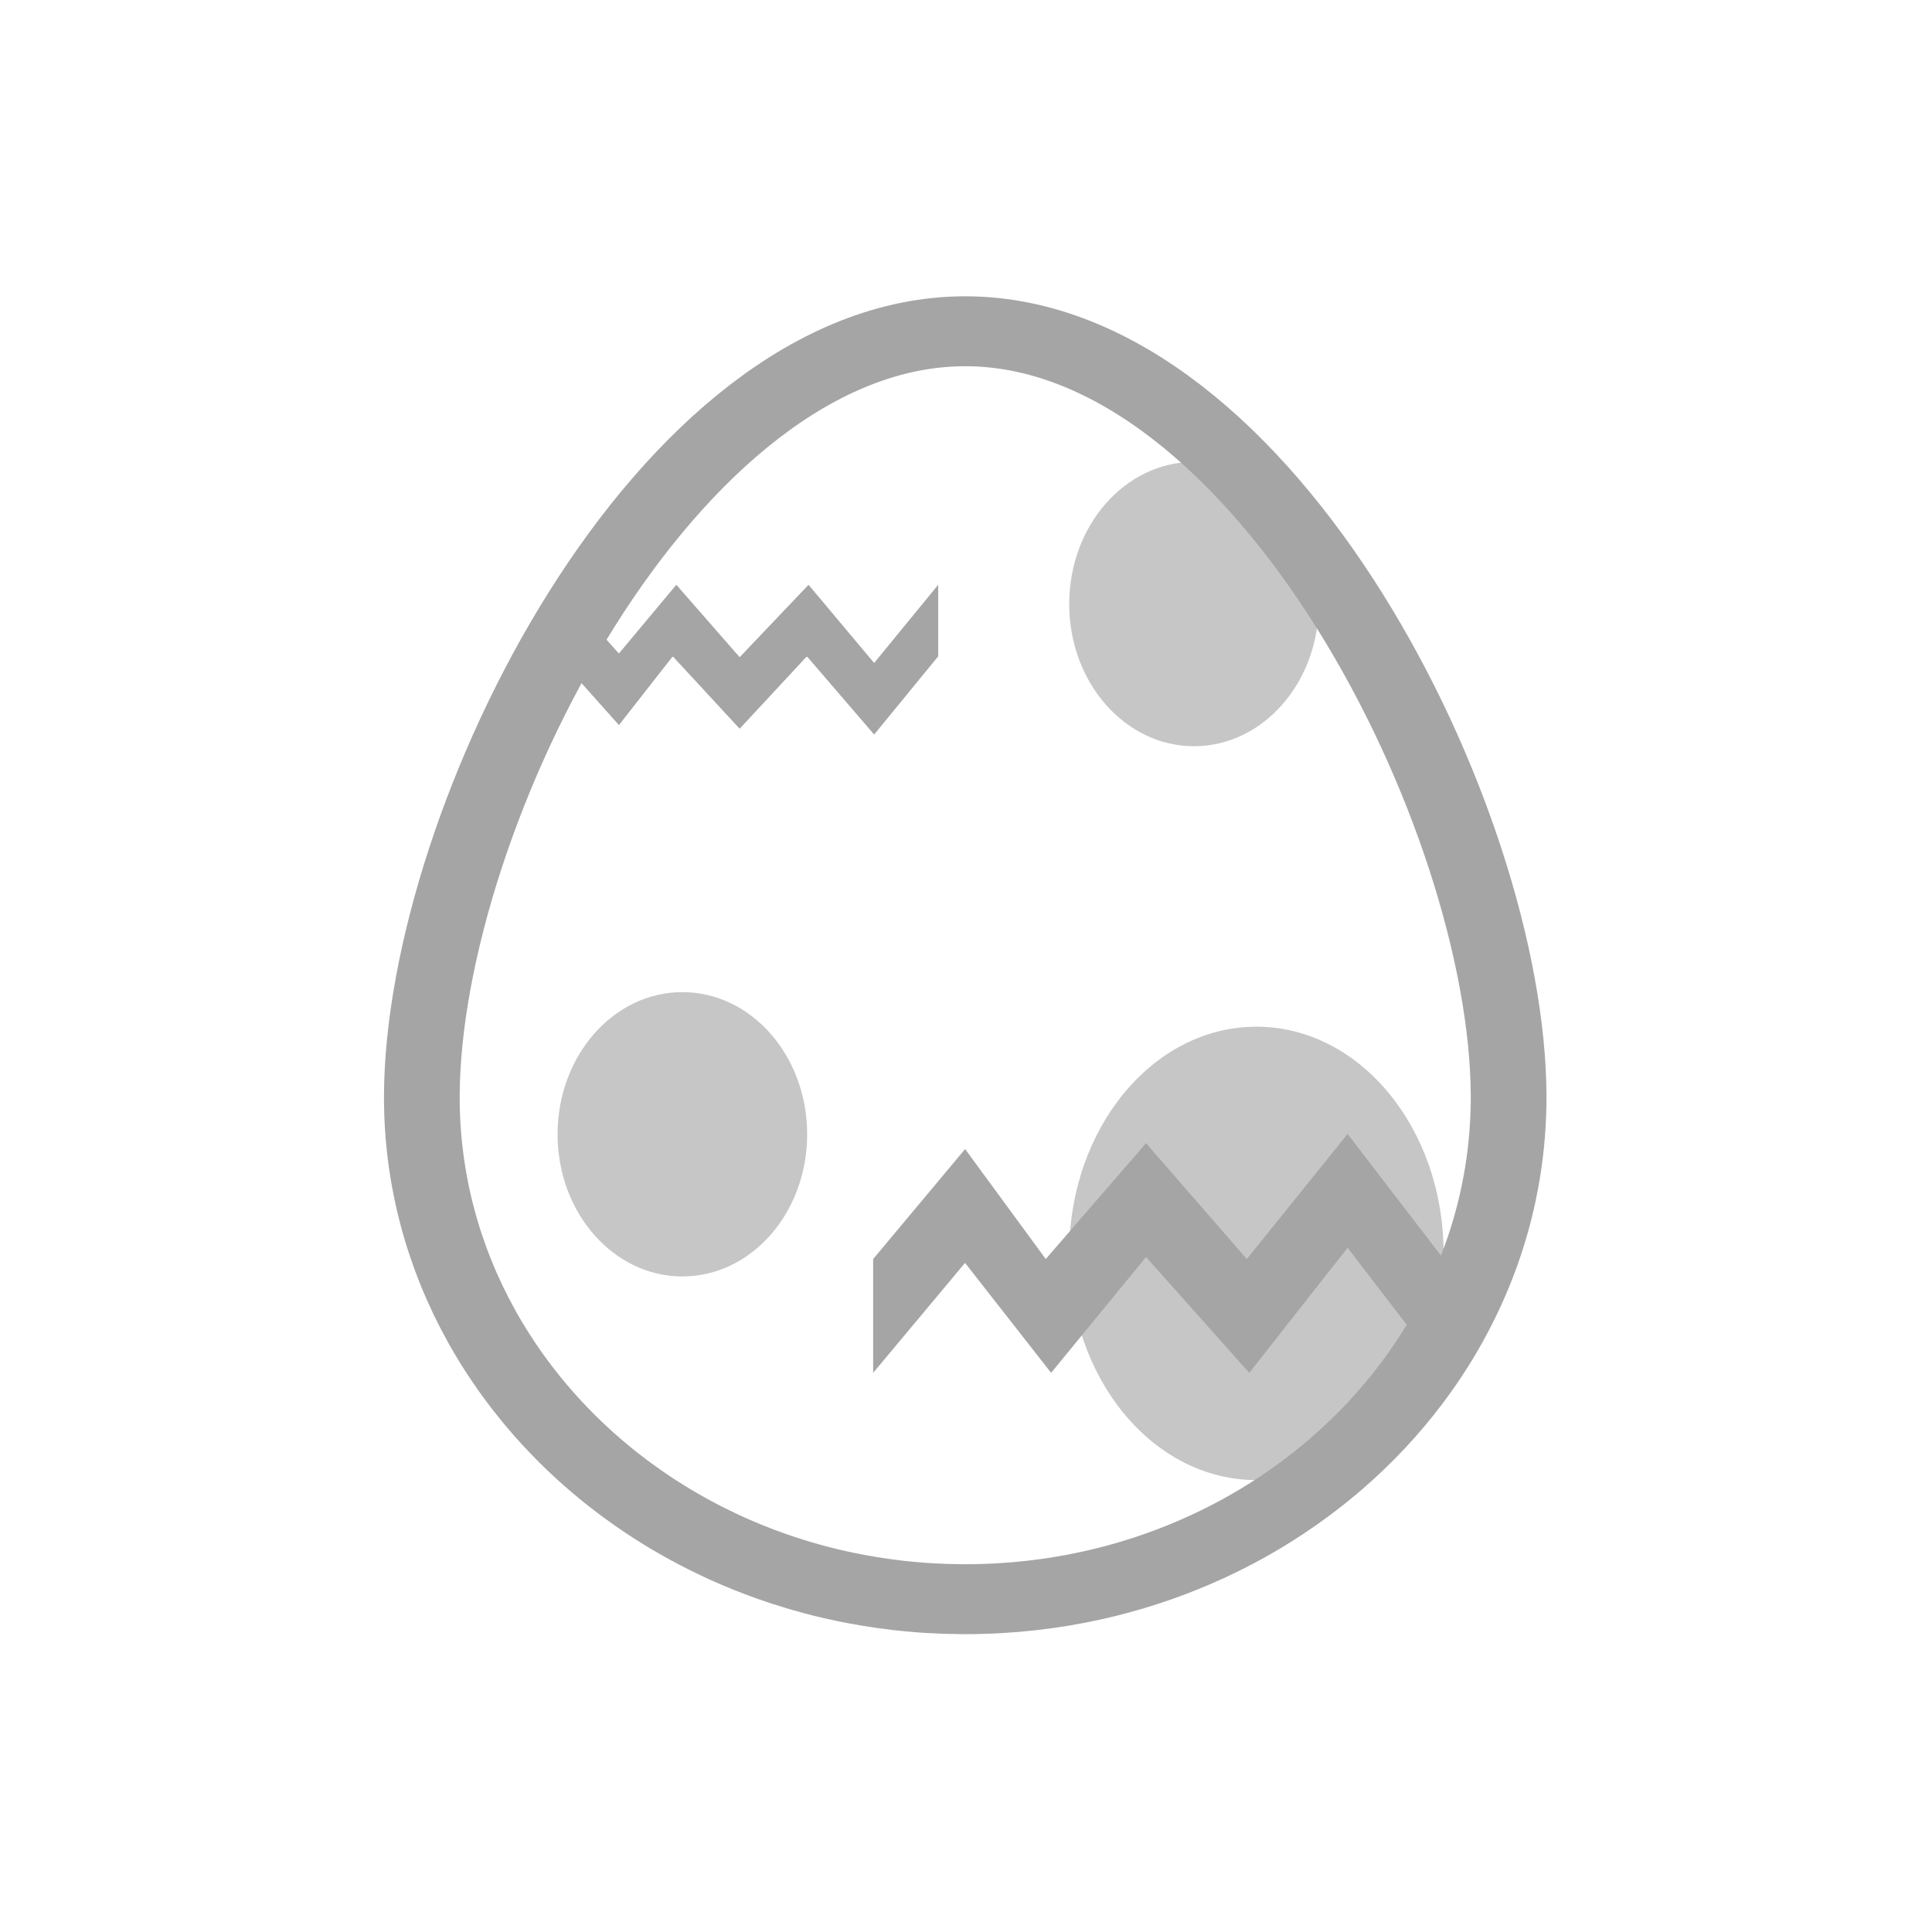
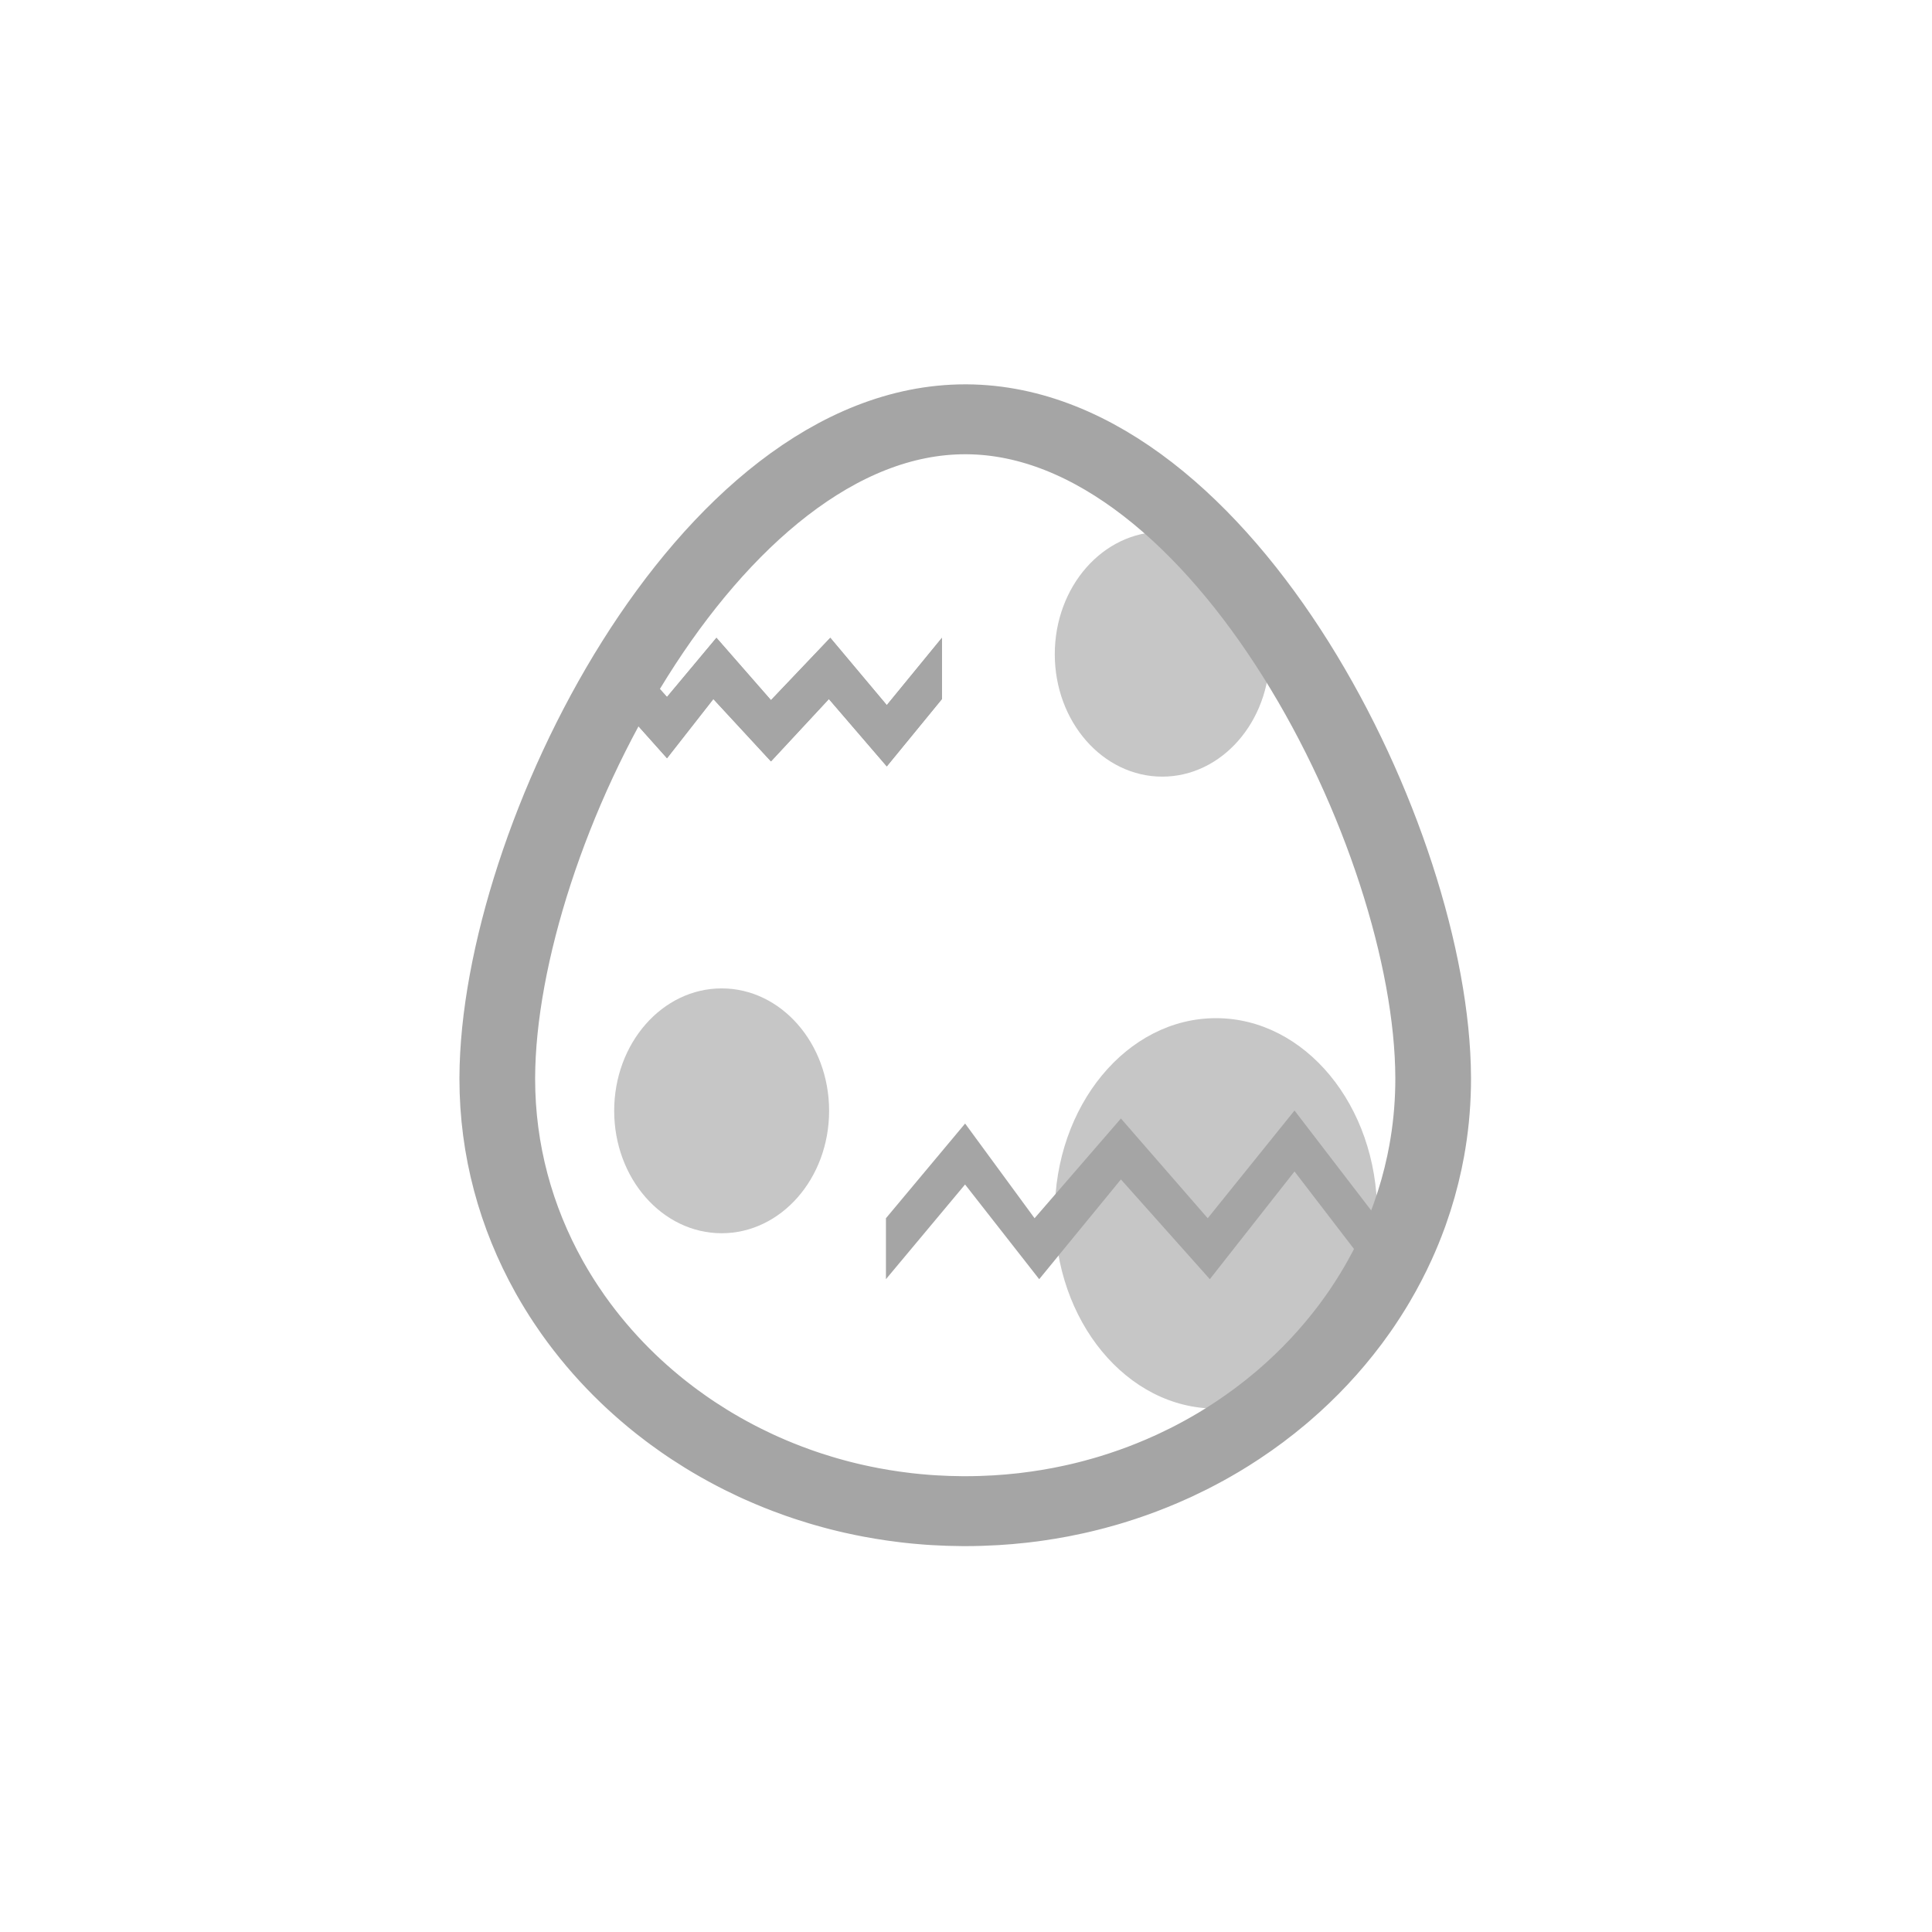
<svg xmlns="http://www.w3.org/2000/svg" width="100%" height="100%" viewBox="0 0 417 417" version="1.1" xml:space="preserve" style="fill-rule:evenodd;clip-rule:evenodd;stroke-linecap:round;stroke-linejoin:round;stroke-miterlimit:1.5;">
-   <g transform="matrix(0.965098,0,0,0.89144,12.4184,23.8052)">
-     <g transform="matrix(1.16286,0,0,1.25166,-6.77913,-65.6072)">
-       <ellipse cx="126" cy="250.5" rx="24" ry="27.5" style="fill:rgb(198,198,198);" />
+   <g transform="matrix(0.861145,0,0,0.861145,28.9281,28.9281)">
+     <g transform="matrix(0.965098,0,0,0.89144,12.4184,23.8052)">
+       <g transform="matrix(1.16286,0,0,1.25166,-6.77913,-65.6072)">
+         <ellipse cx="126" cy="250.5" rx="24" ry="27.5" style="fill:rgb(198,198,198);" />
+       </g>
+       <g transform="matrix(1.16286,0,0,1.25166,107.646,-193.986)">
+         <ellipse cx="126" cy="250.5" rx="24" ry="27.5" style="fill:rgb(198,198,198);" />
+       </g>
+       <g transform="matrix(1.74428,0,0,1.99588,48.3402,-223.197)">
+         <ellipse cx="126" cy="250.5" rx="24" ry="27.5" style="fill:rgb(198,198,198);" />
+       </g>
+       <g transform="matrix(0.930284,0,0,0.930284,16.9431,23.734)">
+         <path d="M199.156,361.997C196.524,361.981 193.911,361.886 191.322,361.715C190.866,361.685 190.411,361.653 189.955,361.619L189.127,361.553C188.303,361.485 187.48,361.409 186.651,361.325L185.829,361.239C185.279,361.179 184.731,361.117 184.189,361.051L183.372,360.95C182.241,360.806 181.114,360.647 179.991,360.474C177.9,360.152 175.825,359.78 173.764,359.36C172.145,359.029 170.536,358.668 168.937,358.278L168.152,358.083C167.823,358.001 167.494,357.917 167.165,357.831L166.587,357.68C166.327,357.611 166.067,357.541 165.808,357.472L165.03,357.259C164.771,357.186 164.513,357.113 164.254,357.041L163.513,356.828C162.73,356.6 161.95,356.365 161.171,356.123C160.656,355.962 160.141,355.799 159.635,355.634C158.588,355.294 157.546,354.94 156.51,354.574L155.854,354.34L155.407,354.178C154.805,353.959 154.205,353.736 153.607,353.509L152.862,353.223C149.639,351.974 146.477,350.6 143.386,349.11L142.673,348.764C142.434,348.647 142.196,348.529 141.963,348.413L141.255,348.058C140.142,347.497 139.039,346.919 137.949,346.329C135.103,344.789 132.321,343.146 129.611,341.408L128.949,340.981C128.508,340.694 128.069,340.405 127.635,340.115C126.525,339.375 125.428,338.618 124.337,337.841L123.759,337.428C123.547,337.274 123.335,337.12 123.123,336.967L122.49,336.502C122.28,336.346 122.07,336.19 121.86,336.033L121.343,335.644C120.513,335.017 119.691,334.38 118.874,333.731L118.753,333.636L118.69,333.586C118.303,333.277 117.917,332.966 117.531,332.651C116.787,332.045 116.051,331.431 115.324,330.811L115.123,330.64L114.529,330.128L113.988,329.656C113.643,329.354 113.3,329.051 112.957,328.743C112.309,328.164 111.668,327.578 111.03,326.985L110.807,326.776C109.71,325.751 108.632,324.707 107.57,323.644L107.093,323.164C106.91,322.978 106.727,322.791 106.544,322.605L105.998,322.043L105.841,321.879C105.292,321.309 104.749,320.733 104.21,320.151L103.848,319.761L103.705,319.604C102.692,318.5 101.698,317.378 100.726,316.242L100.462,315.932C98.077,313.129 95.808,310.223 93.663,307.222C92.689,305.86 91.74,304.478 90.816,303.075L90.385,302.416C89.776,301.479 89.179,300.534 88.594,299.58C87.023,297.022 85.538,294.405 84.14,291.731L84.029,291.519L83.811,291.097C74.578,273.187 69.366,252.88 69.366,231.366C69.366,231.366 69.367,230.942 69.367,230.942L69.367,230.92C69.611,158.732 128.052,32 200,32L200.422,32.001C272.182,32.508 330.39,158.878 330.633,230.92C330.634,231.062 330.634,231.214 330.634,231.366C330.634,232.108 330.628,232.849 330.615,233.588C330.504,240.248 329.893,246.787 328.82,253.165C328.626,254.314 328.418,255.457 328.194,256.6C327.16,261.877 325.807,267.041 324.159,272.064L324.021,272.485L323.8,273.143C322.796,276.117 321.687,279.044 320.478,281.916C318.802,285.904 316.932,289.791 314.883,293.565C314.624,294.042 314.363,294.517 314.095,294.995L313.708,295.683C312.846,297.203 311.954,298.704 311.035,300.181L310.884,300.424L310.465,301.091C310.324,301.312 310.183,301.533 310.042,301.755L309.638,302.381C309.058,303.274 308.467,304.16 307.869,305.033L307.423,305.681C302.047,313.434 295.853,320.579 288.97,326.985L288.395,327.518L287.94,327.934C284.137,331.4 280.129,334.644 275.937,337.645C275.027,338.297 274.109,338.937 273.183,339.565C272.477,340.043 271.766,340.515 271.051,340.981L270.389,341.408C267.959,342.966 265.475,344.447 262.94,345.844L262.247,346.223C261.09,346.852 259.923,347.464 258.745,348.058L258.037,348.413C257.02,348.919 255.995,349.412 254.96,349.892C251.373,351.56 247.699,353.069 243.946,354.412C243.009,354.747 242.067,355.071 241.12,355.386L240.358,355.636C240.104,355.718 239.849,355.8 239.595,355.882L238.932,356.09C237.989,356.385 237.041,356.669 236.087,356.943C235.641,357.071 235.194,357.197 234.745,357.32L234.192,357.472C233.933,357.541 233.673,357.611 233.413,357.68L232.631,357.884C232.37,357.951 232.109,358.017 231.848,358.083L231.155,358.255C230.863,358.327 230.57,358.397 230.276,358.467C229.225,358.717 228.169,358.954 227.11,359.178L226.314,359.344C224.229,359.771 222.127,360.148 220.009,360.474C218.887,360.647 217.76,360.805 216.628,360.95L215.811,361.051C213.423,361.34 211.016,361.564 208.591,361.721C205.746,361.906 202.884,362 200,362L199.156,361.997Z" style="fill:none;stroke:rgb(165,165,165);stroke-width:21.13px;" />
+       </g>
    </g>
-     <g transform="matrix(1.16286,0,0,1.25166,107.646,-193.986)">
-       <ellipse cx="126" cy="250.5" rx="24" ry="27.5" style="fill:rgb(198,198,198);" />
+     <g transform="matrix(0.769188,0,0,1,110.824,87.9798)">
+       <path d="M261,183.768L234.066,156.768L205.784,183.768L177.503,158.768L149.365,183.768L126.733,160.033L100.933,183.768L100.933,199.043L126.716,175.309L150.873,199.043L177.503,174.043L206.472,199.043L234.066,172.043L261,199.043L261,183.768Z" style="fill:rgb(165,165,165);" />
    </g>
-     <g transform="matrix(1.74428,0,0,1.99588,48.3402,-223.197)">
-       <ellipse cx="126" cy="250.5" rx="24" ry="27.5" style="fill:rgb(198,198,198);" />
+     <g transform="matrix(0.513224,-1.37078e-17,1.37078e-17,-0.625157,68.5461,256.502)">
+       <path d="M261,183.768L234.066,156.768L205.784,183.768L177.503,158.768L149.365,183.768L126.733,160.033L100.933,183.768L100.933,208.333L126.716,184.599L150.873,208.333L177.503,183.333L206.472,208.333L234.066,181.333L261,208.333L261,183.768Z" style="fill:rgb(165,165,165);" />
    </g>
-     <g transform="matrix(0.930284,0,0,0.930284,16.9431,23.734)">
-       <path d="M199.156,361.997C196.524,361.981 193.911,361.886 191.322,361.715C190.866,361.685 190.411,361.653 189.955,361.619L189.127,361.553C188.303,361.485 187.48,361.409 186.651,361.325L185.829,361.239C185.279,361.179 184.731,361.117 184.189,361.051L183.372,360.95C182.241,360.806 181.114,360.647 179.991,360.474C177.9,360.152 175.825,359.78 173.764,359.36C172.145,359.029 170.536,358.668 168.937,358.278L168.152,358.083C167.823,358.001 167.494,357.917 167.165,357.831L166.587,357.68C166.327,357.611 166.067,357.541 165.808,357.472L165.03,357.259C164.771,357.186 164.513,357.113 164.254,357.041L163.513,356.828C162.73,356.6 161.95,356.365 161.171,356.123C160.656,355.962 160.141,355.799 159.635,355.634C158.588,355.294 157.546,354.94 156.51,354.574L155.854,354.34L155.407,354.178C154.805,353.959 154.205,353.736 153.607,353.509L152.862,353.223C149.639,351.974 146.477,350.6 143.386,349.11L142.673,348.764C142.434,348.647 142.196,348.529 141.963,348.413L141.255,348.058C140.142,347.497 139.039,346.919 137.949,346.329C135.103,344.789 132.321,343.146 129.611,341.408L128.949,340.981C128.508,340.694 128.069,340.405 127.635,340.115C126.525,339.375 125.428,338.618 124.337,337.841L123.759,337.428C123.547,337.274 123.335,337.12 123.123,336.967L122.49,336.502C122.28,336.346 122.07,336.19 121.86,336.033L121.343,335.644C120.513,335.017 119.691,334.38 118.874,333.731L118.753,333.636L118.69,333.586C118.303,333.277 117.917,332.966 117.531,332.651C116.787,332.045 116.051,331.431 115.324,330.811L115.123,330.64L114.529,330.128L113.988,329.656C113.643,329.354 113.3,329.051 112.957,328.743C112.309,328.164 111.668,327.578 111.03,326.985L110.807,326.776C109.71,325.751 108.632,324.707 107.57,323.644L107.093,323.164C106.91,322.978 106.727,322.791 106.544,322.605L105.998,322.043L105.841,321.879C105.292,321.309 104.749,320.733 104.21,320.151L103.848,319.761L103.705,319.604C102.692,318.5 101.698,317.378 100.726,316.242L100.462,315.932C98.077,313.129 95.808,310.223 93.663,307.222C92.689,305.86 91.74,304.478 90.816,303.075L90.385,302.416C89.776,301.479 89.179,300.534 88.594,299.58C87.023,297.022 85.538,294.405 84.14,291.731L84.029,291.519L83.811,291.097C74.578,273.187 69.366,252.88 69.366,231.366C69.366,231.366 69.367,230.942 69.367,230.942L69.367,230.92C69.611,158.732 128.052,32 200,32L200.422,32.001C272.182,32.508 330.39,158.878 330.633,230.92C330.634,231.062 330.634,231.214 330.634,231.366C330.634,232.108 330.628,232.849 330.615,233.588C330.504,240.248 329.893,246.787 328.82,253.165C328.626,254.314 328.418,255.457 328.194,256.6C327.16,261.877 325.807,267.041 324.159,272.064L324.021,272.485L323.8,273.143C322.796,276.117 321.687,279.044 320.478,281.916C318.802,285.904 316.932,289.791 314.883,293.565C314.624,294.042 314.363,294.517 314.095,294.995L313.708,295.683C312.846,297.203 311.954,298.704 311.035,300.181L310.884,300.424L310.465,301.091C310.324,301.312 310.183,301.533 310.042,301.755L309.638,302.381C309.058,303.274 308.467,304.16 307.869,305.033L307.423,305.681C302.047,313.434 295.853,320.579 288.97,326.985L288.395,327.518L287.94,327.934C284.137,331.4 280.129,334.644 275.937,337.645C275.027,338.297 274.109,338.937 273.183,339.565C272.477,340.043 271.766,340.515 271.051,340.981L270.389,341.408C267.959,342.966 265.475,344.447 262.94,345.844L262.247,346.223C261.09,346.852 259.923,347.464 258.745,348.058L258.037,348.413C257.02,348.919 255.995,349.412 254.96,349.892C251.373,351.56 247.699,353.069 243.946,354.412C243.009,354.747 242.067,355.071 241.12,355.386L240.358,355.636C240.104,355.718 239.849,355.8 239.595,355.882L238.932,356.09C237.989,356.385 237.041,356.669 236.087,356.943C235.641,357.071 235.194,357.197 234.745,357.32L234.192,357.472C233.933,357.541 233.673,357.611 233.413,357.68L232.631,357.884C232.37,357.951 232.109,358.017 231.848,358.083L231.155,358.255C230.863,358.327 230.57,358.397 230.276,358.467C229.225,358.717 228.169,358.954 227.11,359.178L226.314,359.344C224.229,359.771 222.127,360.148 220.009,360.474C218.887,360.647 217.76,360.805 216.628,360.95L215.811,361.051C213.423,361.34 211.016,361.564 208.591,361.721C205.746,361.906 202.884,362 200,362L199.156,361.997Z" style="fill:none;stroke:rgb(165,165,165);stroke-width:18.2px;" />
+     <g transform="matrix(0.513224,-1.37078e-17,1.37078e-17,-0.625157,68.5461,256.502)">
+       <path d="M261,183.768L234.066,156.768L205.784,183.768L177.503,158.768L149.365,183.768L126.733,160.033L100.933,183.768L100.933,208.333L126.716,184.599L150.873,208.333L177.503,183.333L206.472,208.333L234.066,181.333L261,208.333L261,183.768Z" style="fill:rgb(165,165,165);" />
    </g>
  </g>
-   <g transform="matrix(0.769188,0,0,1,110.824,87.9798)">
-     <path d="M261,183.768L234.066,156.768L205.784,183.768L177.503,158.768L149.365,183.768L126.733,160.033L100.933,183.768L100.933,208.333L126.716,184.599L150.873,208.333L177.503,183.333L206.472,208.333L234.066,181.333L261,208.333L261,183.768Z" style="fill:rgb(165,165,165);" />
-   </g>
-   <g transform="matrix(0.513224,-1.37078e-17,1.37078e-17,-0.625157,68.5461,256.502)">
-     <path d="M261,183.768L234.066,156.768L205.784,183.768L177.503,158.768L149.365,183.768L126.733,160.033L100.933,183.768L100.933,208.333L126.716,184.599L150.873,208.333L177.503,183.333L206.472,208.333L234.066,181.333L261,208.333L261,183.768Z" style="fill:rgb(165,165,165);" />
-   </g>
-   <g transform="matrix(0.513224,-1.37078e-17,1.37078e-17,-0.625157,68.5461,256.502)">
-     <path d="M261,183.768L234.066,156.768L205.784,183.768L177.503,158.768L149.365,183.768L126.733,160.033L100.933,183.768L100.933,208.333L126.716,184.599L150.873,208.333L177.503,183.333L206.472,208.333L234.066,181.333L261,208.333L261,183.768Z" style="fill:rgb(165,165,165);" />
-   </g>
</svg>
